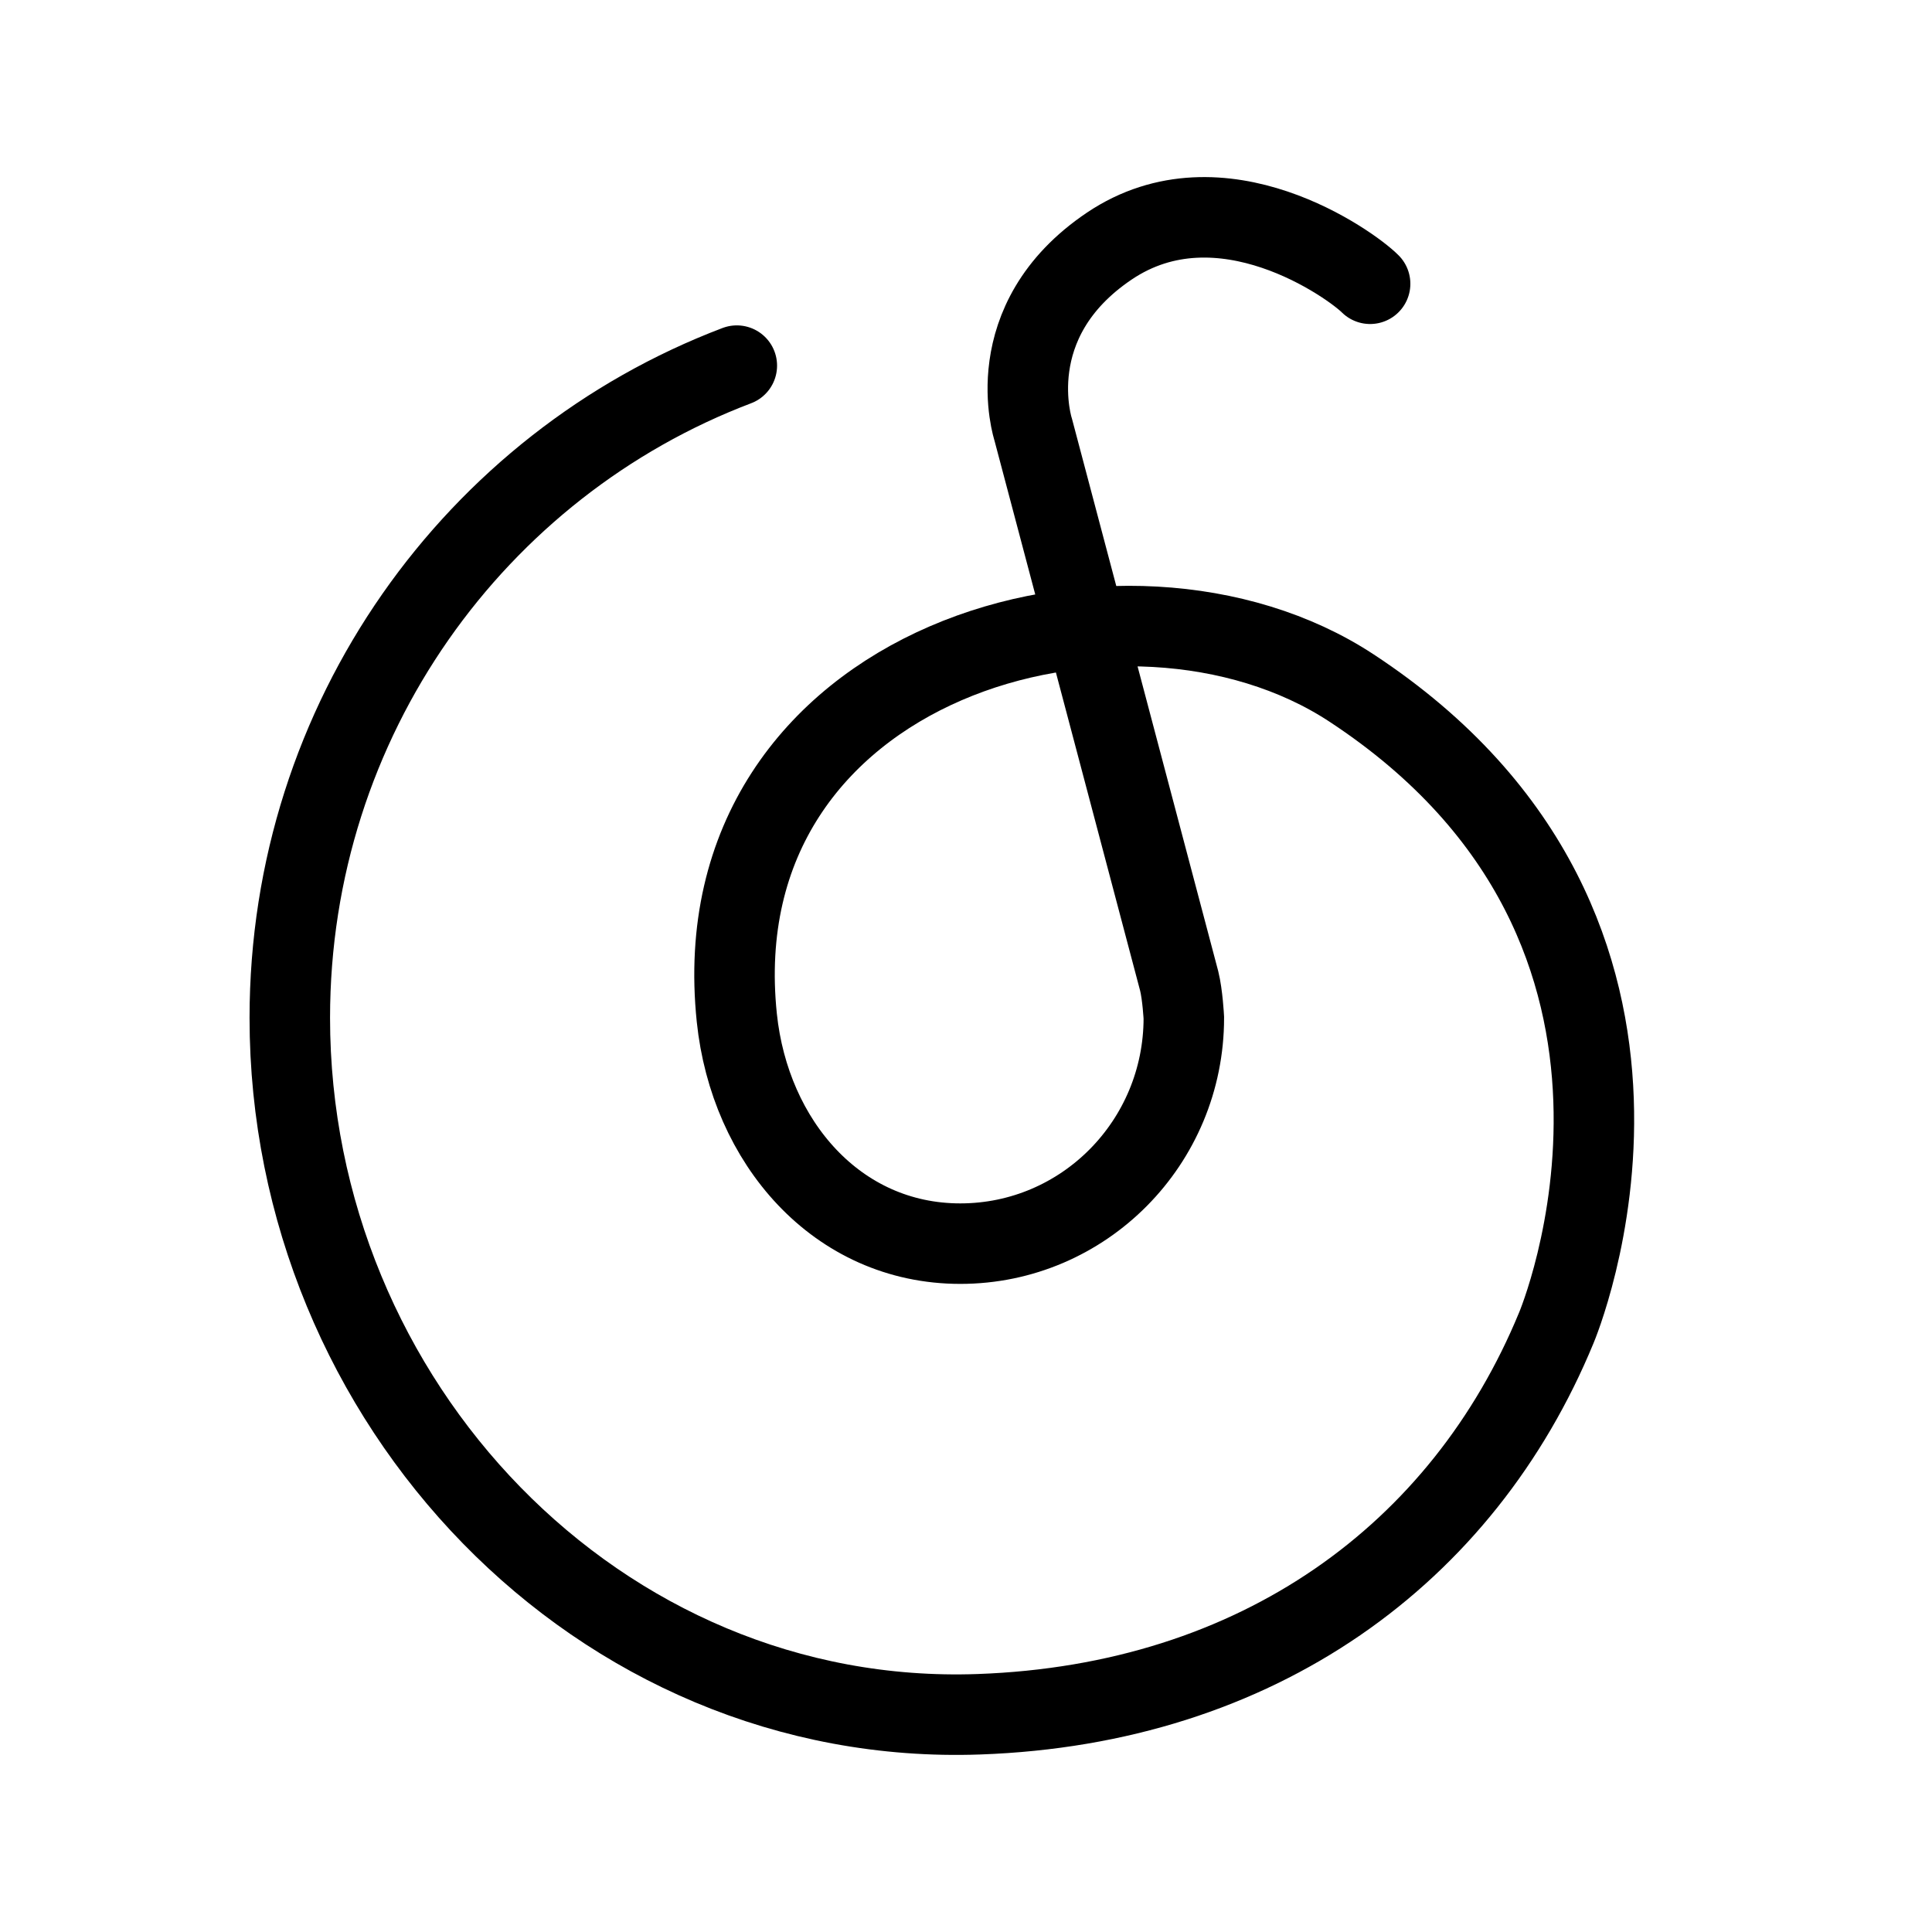
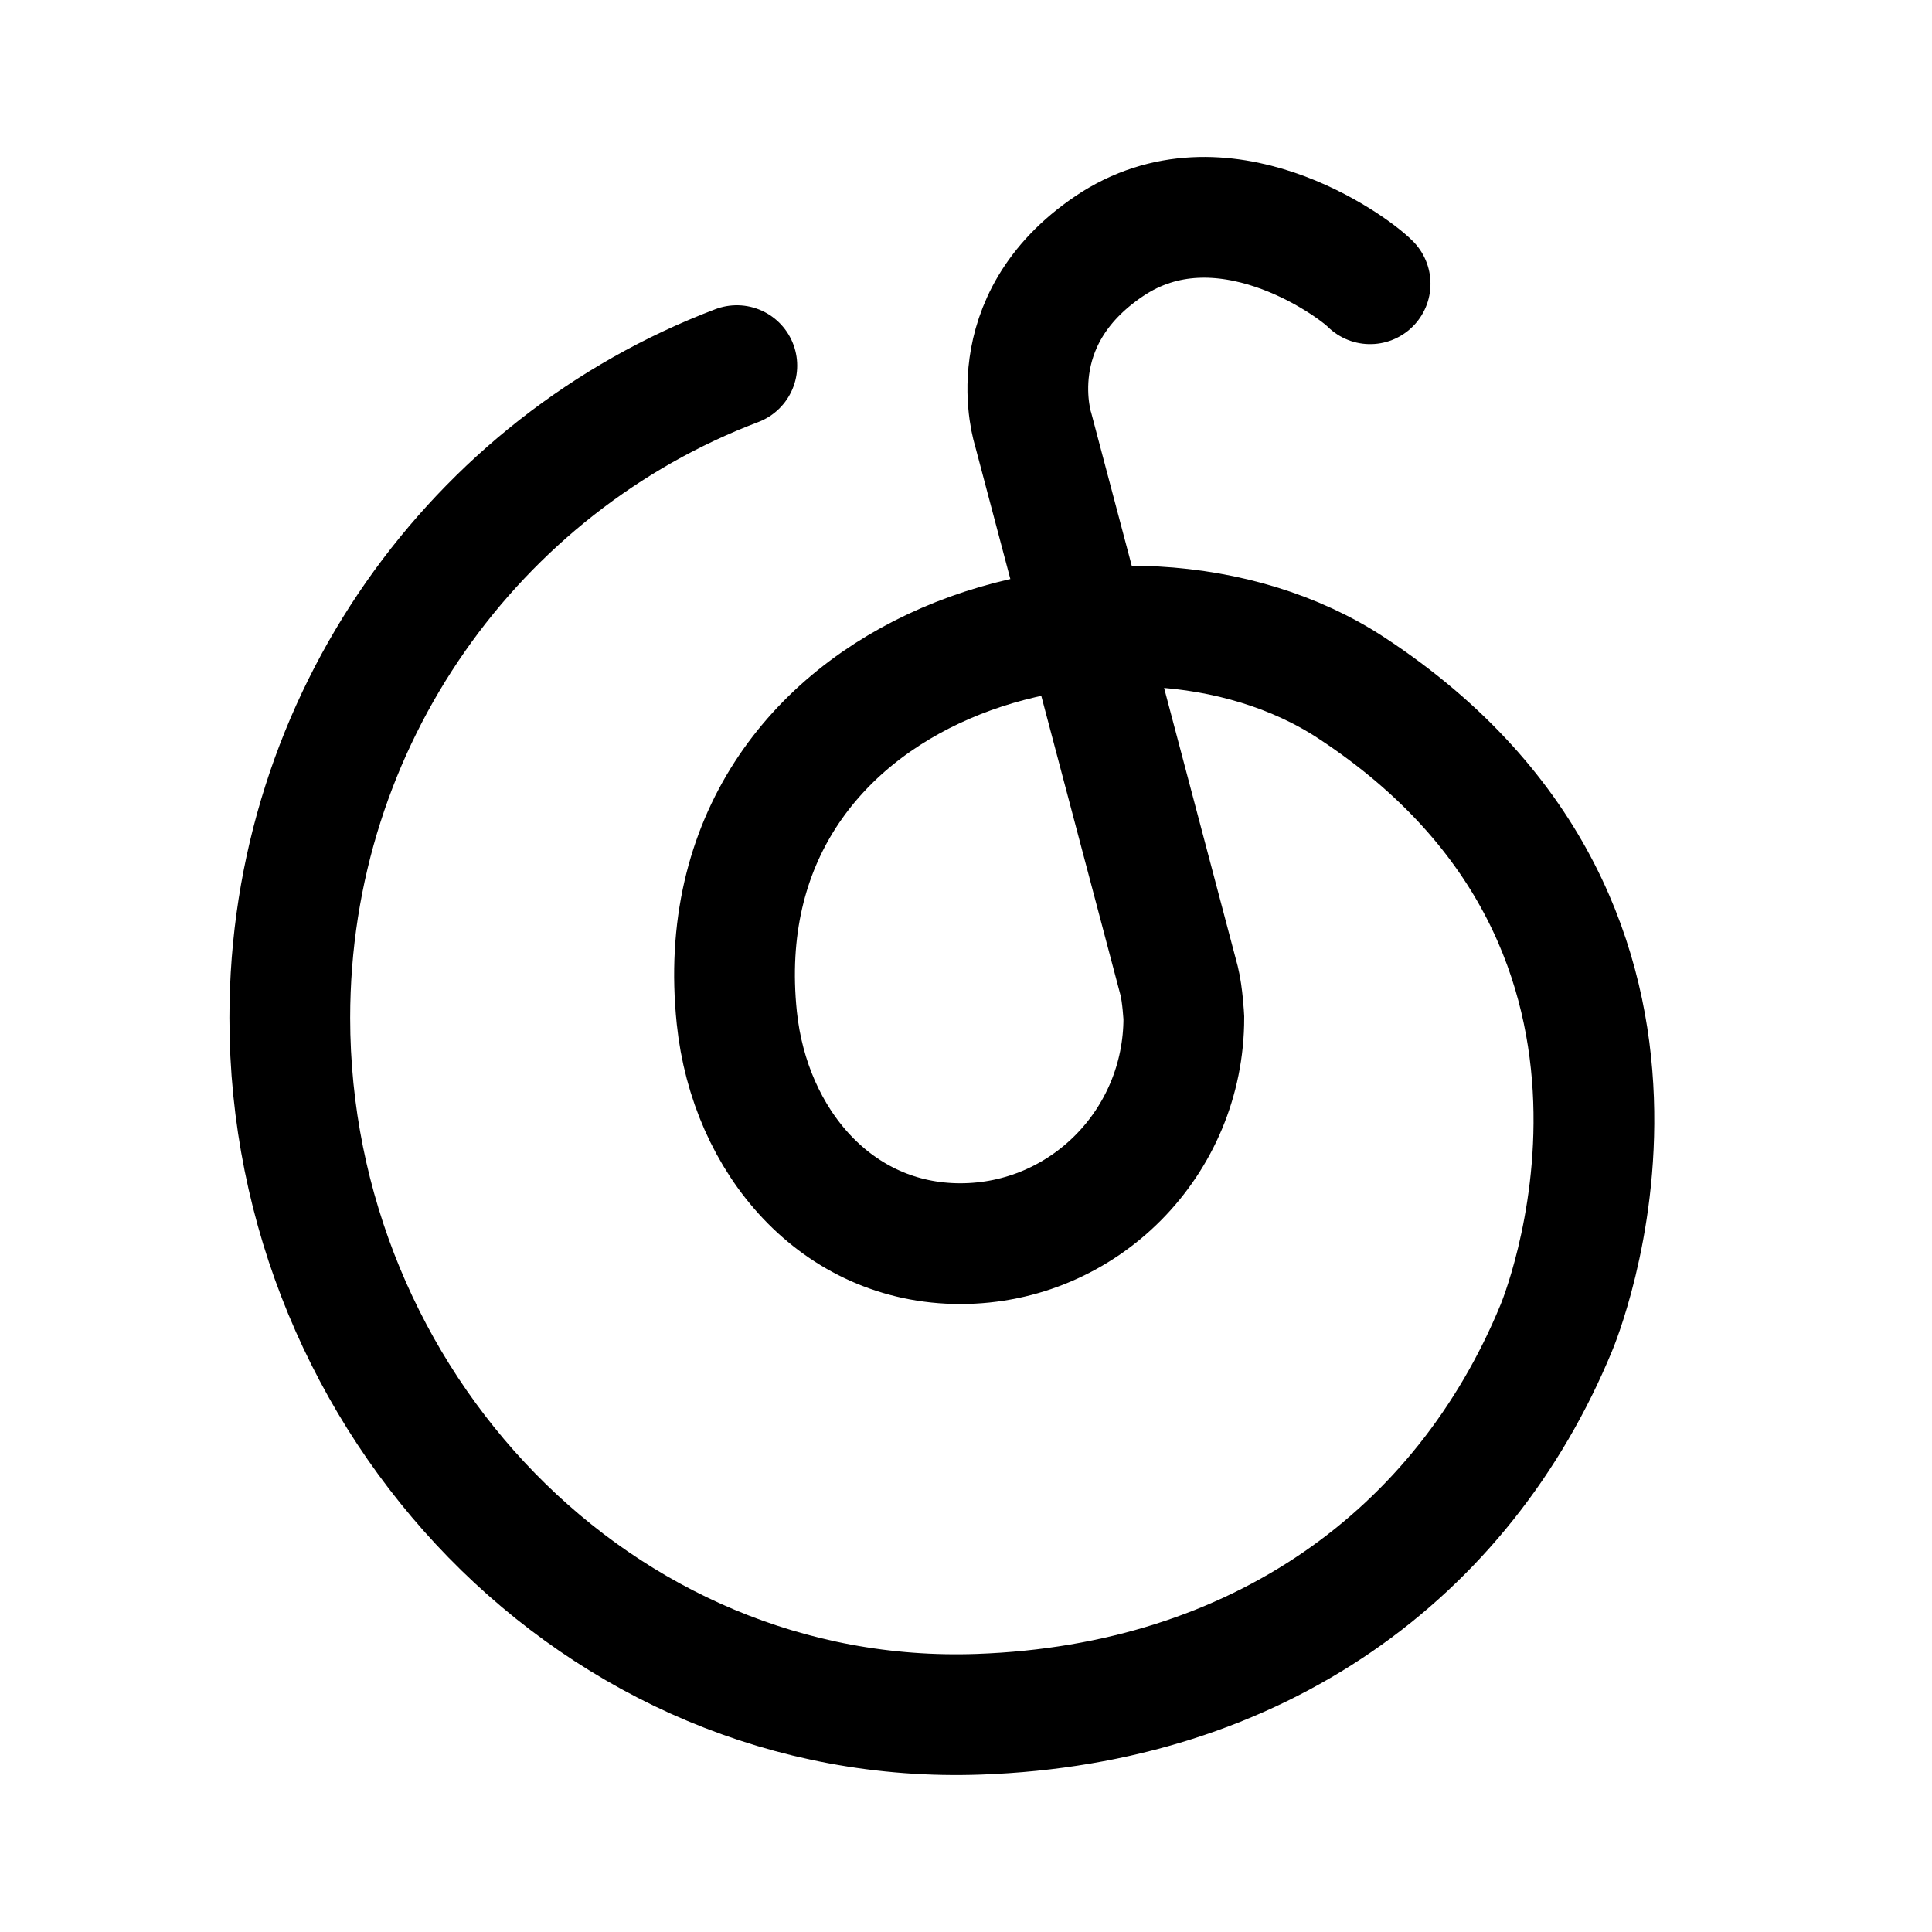
- <svg xmlns="http://www.w3.org/2000/svg" width="24" height="24" viewBox="0 0 24 24" fill="none">
+ <svg xmlns="http://www.w3.org/2000/svg" stroke-width="1.5px" width="24" height="24" viewBox="0 0 24 24" fill="none">
  <path d="M17.02 3.525C16.788 3.291 15.169 2.122 13.78 3.057C12.392 3.992 12.835 5.337 12.835 5.337C12.835 5.337 14.604 12.014 14.648 12.185C14.691 12.356 14.706 12.644 14.706 12.644C14.706 14.194 13.463 15.449 11.929 15.449C10.396 15.449 9.314 14.185 9.153 12.644C8.69 8.201 13.991 6.708 16.788 8.546C21.415 11.585 19.333 16.495 19.333 16.495C18.176 19.301 15.631 21.172 12.161 21.295C7.436 21.464 3.6 17.422 3.6 12.644C3.6 8.935 5.909 5.773 9.153 4.542" stroke="black" stroke-linecap="round" />
</svg>
